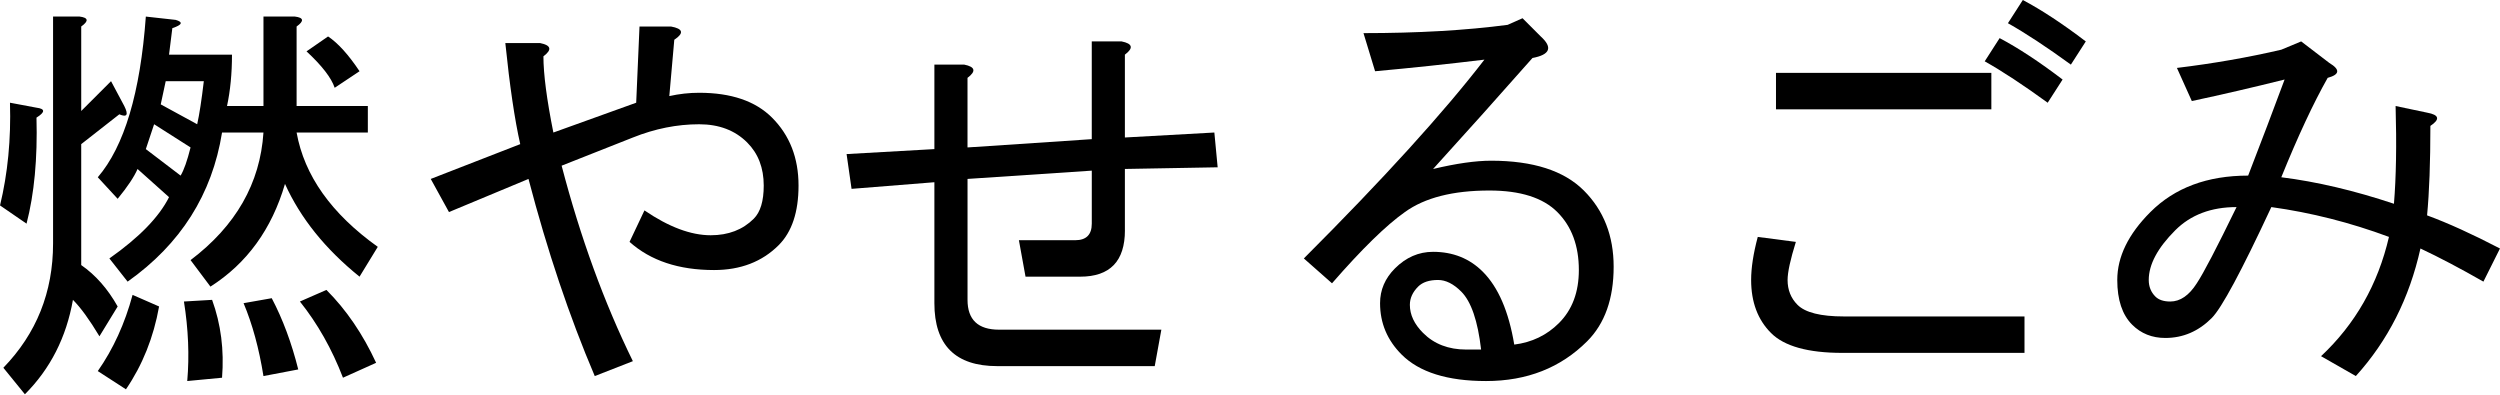
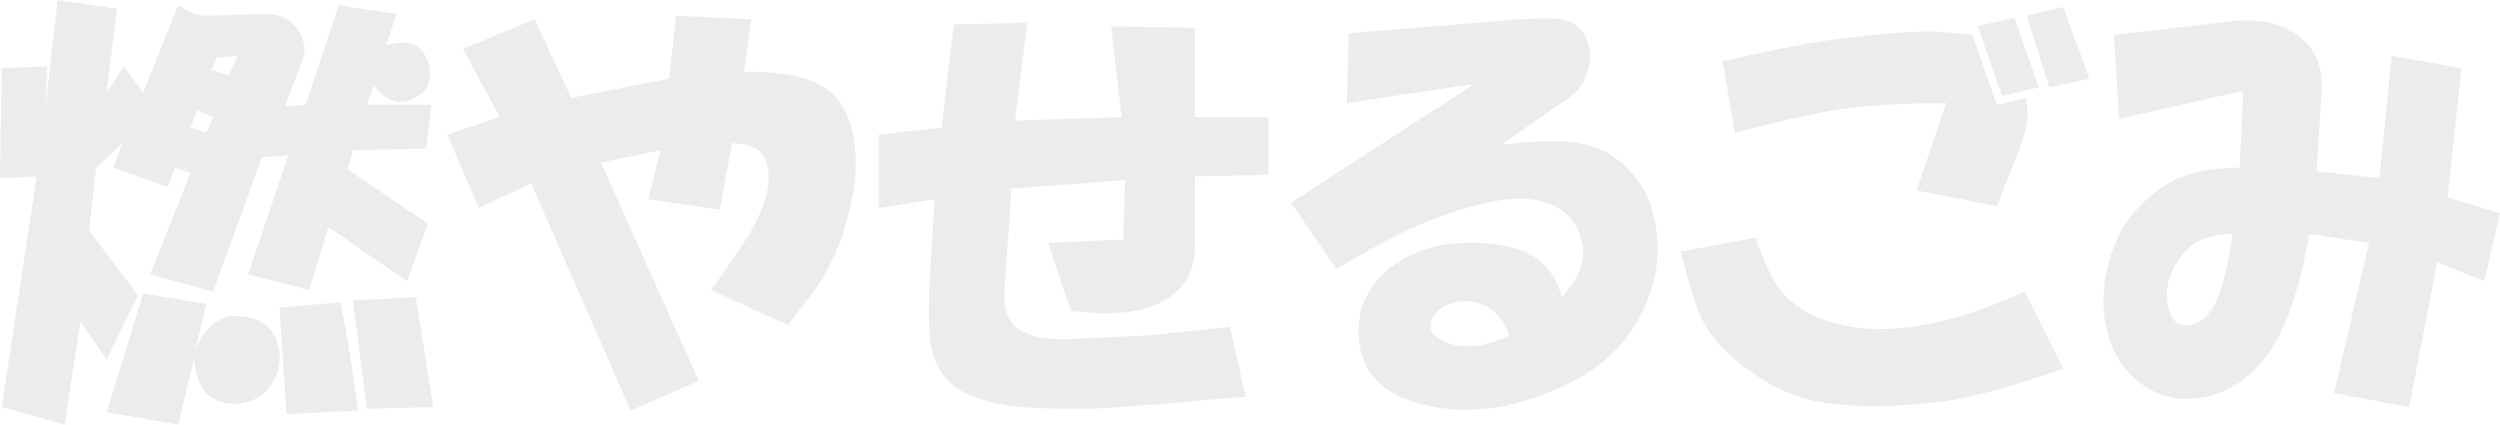
- <svg xmlns="http://www.w3.org/2000/svg" width="66.543mm" height="10.495mm" viewBox="0 0 235.781 37.188" id="svg2" version="1.1">
-   <defs id="defs4" />
-   <g id="layer1" transform="translate(-42.34375,-236.3359)">
-     <g style="font-style:normal;font-variant:normal;font-weight:normal;font-stretch:normal;font-size:40px;line-height:125%;font-family:sans-serif;-inkscape-font-specification:'sans-serif, Normal';text-align:start;letter-spacing:0px;word-spacing:0px;writing-mode:lr-tb;text-anchor:start;fill:#000000;fill-opacity:1;stroke:none;stroke-width:1px;stroke-linecap:butt;stroke-linejoin:miter;stroke-opacity:1" id="flowRoot3336">
-       <path d="m 76.25,262.43 q -4.844,-3.906 -7.031,-8.75 -1.875,6.406 -7.031,9.688 l -1.875,-2.5 q 6.406,-4.844 6.875,-12.031 l -3.906,0 q -1.406,8.75 -8.906,14.062 l -1.719,-2.188 q 4.219,-2.969 5.625,-5.781 l -2.969,-2.656 q -0.469,1.094 -1.875,2.812 l -1.875,-2.031 q 3.75,-4.375 4.531,-15.156 l 2.812,0.312 q 1.094,0.312 -0.312,0.781 l -0.312,2.5 5.938,0 q 0,2.656 -0.469,4.844 l 3.438,0 0,-8.438 2.969,0 q 1.25,0.156 0.156,0.938 l 0,7.5 6.719,0 0,2.5 -6.719,0 q 1.094,6.094 7.656,10.781 L 76.25,262.43 Z M 60,272.273 q 0.312,-3.594 -0.312,-7.5 l 2.656,-0.156 q 1.25,3.438 0.938,7.344 L 60,272.273 Z m -2.656,-7.031 q -0.781,4.375 -3.125,7.812 l -2.656,-1.719 q 2.188,-3.125 3.281,-7.188 l 2.5,1.094 z M 59.375,252.898 q 0.469,-0.781 0.938,-2.656 l -3.438,-2.188 -0.781,2.344 3.281,2.5 z m -13.594,-6.406 q 1.25,0.156 0,0.938 0.156,5.781 -0.938,10 l -2.5,-1.719 q 1.094,-4.531 0.938,-9.688 l 2.5,0.469 z m 7.031,-2.5 1.25,2.344 q 0.625,1.25 -0.469,0.781 L 50,249.93 l 0,11.406 q 2.031,1.406 3.438,3.906 l -1.719,2.812 q -1.406,-2.344 -2.5,-3.438 -0.938,5.312 -4.531,8.906 l -2.031,-2.5 q 4.688,-4.844 4.688,-11.719 l 0,-21.406 2.5,0 q 1.25,0.156 0.156,0.938 l 0,7.969 2.812,-2.812 z m 20.469,-4.219 q 1.406,0.938 2.969,3.281 l -2.344,1.562 Q 73.438,243.211 71.25,241.18 l 2.031,-1.406 z m -15.312,4.219 -0.469,2.188 3.438,1.875 q 0.312,-1.406 0.625,-4.062 l -3.594,0 z m 16.719,27.969 q -1.562,-4.062 -4.062,-7.188 l 2.5,-1.094 q 2.812,2.812 4.688,6.875 l -3.125,1.406 z m -6.719,-7.5 q 1.562,2.969 2.5,6.719 l -3.281,0.625 q -0.625,-3.906 -1.875,-6.875 l 2.656,-0.469 z" id="path3345" />
-       <path d="M 91.406,249.93 Q 90.625,246.492 90,240.398 l 3.281,0 q 1.562,0.312 0.312,1.25 0,2.5 0.938,7.188 l 7.812,-2.812 0.312,-7.188 2.969,0 q 1.719,0.312 0.312,1.25 l -0.469,5.312 q 1.406,-0.312 2.812,-0.312 4.531,0 6.875,2.344 2.5,2.5 2.5,6.406 0,3.75 -1.875,5.625 -2.344,2.344 -6.094,2.344 -5,0 -7.969,-2.656 l 1.406,-2.969 q 3.438,2.344 6.25,2.344 2.5,0 4.062,-1.562 0.938,-0.938 0.938,-3.125 0,-2.5 -1.562,-4.062 -1.719,-1.719 -4.531,-1.719 -3.125,0 -6.25,1.25 l -6.719,2.656 q 2.656,10.156 6.719,18.438 l -3.594,1.406 q -3.594,-8.438 -6.25,-18.594 l -7.5,3.125 -1.719,-3.125 8.438,-3.281 z" id="path3347" />
-       <path d="m 148.438,258.055 q 0,4.375 -4.219,4.375 l -5.156,0 -0.625,-3.438 5.312,0 q 1.562,0 1.562,-1.562 l 0,-5 -11.719,0.781 0,11.406 q 0,2.812 2.969,2.812 l 15.312,0 -0.625,3.438 -14.844,0 q -5.938,0 -5.938,-5.938 l 0,-11.406 -7.812,0.625 -0.469,-3.281 8.281,-0.469 0,-7.969 2.812,0 q 1.562,0.312 0.312,1.25 l 0,6.562 11.719,-0.781 0,-9.219 2.812,0 q 1.562,0.312 0.312,1.25 l 0,7.812 8.438,-0.469 0.312,3.281 -8.75,0.156 0,5.781 z" id="path3349" />
-       <path d="m 185.156,268.836 q 2.5,-0.312 4.219,-2.031 1.875,-1.875 1.875,-5 0,-3.438 -2.031,-5.469 -2.031,-2.031 -6.406,-2.031 -5.156,0 -7.969,2.031 -2.656,1.875 -6.875,6.719 l -2.656,-2.344 q 11.25,-11.25 17.031,-18.75 -5.156,0.625 -10.312,1.094 l -1.094,-3.594 q 7.656,0 13.594,-0.781 l 1.406,-0.625 1.719,1.719 q 1.719,1.562 -0.781,2.031 -4.688,5.312 -9.375,10.469 3.281,-0.781 5.469,-0.781 5.938,0 8.75,2.812 2.812,2.812 2.812,7.188 0,4.531 -2.5,7.031 -3.75,3.75 -9.531,3.75 -5.469,0 -7.969,-2.5 -2.031,-2.031 -2.031,-4.844 0,-1.875 1.406,-3.281 1.562,-1.562 3.594,-1.562 2.812,0 4.688,1.875 2.188,2.188 2.969,6.875 z m -3.125,0.469 q -0.469,-4.062 -1.875,-5.469 -1.094,-1.094 -2.188,-1.094 -1.25,0 -1.875,0.625 -0.781,0.781 -0.781,1.719 0,1.406 1.25,2.656 1.562,1.562 4.062,1.562 0.625,0 1.406,0 z" id="path3351" />
-       <path d="m 233.281,266.18 0,3.438 -17.188,0 q -4.844,0 -6.719,-1.875 -1.875,-1.875 -1.875,-5 0,-1.719 0.625,-4.062 l 3.594,0.469 q -0.781,2.5 -0.781,3.594 0,1.406 0.938,2.344 1.094,1.094 4.375,1.094 l 17.031,0 z m -23.438,-19.531 0,-3.438 20.312,0 0,3.438 -20.312,0 z m 23.281,-10.312 q 2.656,1.406 5.938,3.906 l -1.406,2.188 q -3.438,-2.5 -5.938,-3.906 l 1.406,-2.188 z m -2.188,3.594 q 2.656,1.406 5.938,3.906 l -1.406,2.188 q -3.438,-2.5 -5.938,-3.906 l 1.406,-2.188 z" id="path3353" />
-       <path d="m 270.625,259.773 q -1.562,7.031 -6.094,12.031 l -3.281,-1.875 q 4.844,-4.531 6.406,-11.25 -5.469,-2.031 -11.094,-2.812 -4.219,9.062 -5.625,10.469 -1.875,1.875 -4.375,1.875 -1.875,0 -3.125,-1.25 -1.406,-1.406 -1.406,-4.219 0,-3.281 3.125,-6.406 3.438,-3.438 9.219,-3.438 1.875,-4.844 3.438,-9.062 -4.375,1.094 -8.75,2.031 l -1.406,-3.125 q 5.156,-0.625 9.844,-1.719 l 1.875,-0.781 2.656,2.031 q 1.562,0.938 -0.156,1.406 -2.031,3.594 -4.375,9.375 5,0.625 10.625,2.5 0.312,-3.75 0.156,-9.219 l 2.969,0.625 q 1.719,0.312 0.312,1.25 0,5.156 -0.312,8.438 2.969,1.094 6.875,3.125 l -1.562,3.125 q -3.281,-1.875 -5.938,-3.125 z m -17.344,-3.906 q -3.594,0 -5.781,2.188 -2.5,2.5 -2.5,4.688 0,0.938 0.625,1.562 0.469,0.469 1.406,0.469 1.406,0 2.5,-1.719 0.938,-1.406 3.75,-7.188 z" id="path3355" />
+ <svg xmlns="http://www.w3.org/2000/svg" xmlns:xlink="http://www.w3.org/1999/xlink" width="31.552mm" height="5.358mm" viewBox="0 0 111.797 18.984" id="svg2" version="1.1">
+   <defs id="defs4">
+     <linearGradient id="linearGradient4144">
+       <stop style="stop-color:#000000;stop-opacity:1;" offset="0" id="stop4146" />
+       <stop style="stop-color:#000000;stop-opacity:0;" offset="1" id="stop4148" />
+     </linearGradient>
+     <linearGradient xlink:href="#linearGradient4144" id="linearGradient4150" x1="82.67" y1="343.764" x2="195.467" y2="343.764" gradientUnits="userSpaceOnUse" />
+   </defs>
+   <g id="layer1" transform="translate(-83.16992,-334.2715)">
+     <g style="font-style:normal;font-variant:normal;font-weight:normal;font-stretch:normal;font-size:20px;line-height:125%;font-family:HGPSoeiKakupoptai;-inkscape-font-specification:'HGPSoeiKakupoptai, Normal';text-align:start;letter-spacing:0px;word-spacing:0px;writing-mode:lr-tb;text-anchor:start;fill:#000000;fill-opacity:0.078;stroke:none;stroke-width:1px;stroke-linecap:butt;stroke-linejoin:miter;stroke-opacity:1" id="flowRoot3336">
+       <path d="m 83.248,352.475 1.562,-10.312 -1.641,0.078 0.078,-4.922 2.031,-0.078 -0.078,1.875 0.547,-4.844 2.656,0.391 -0.469,3.75 0.781,-1.172 0.859,1.172 1.562,-3.906 q 0.781,0.469 1.172,0.469 l 2.812,-0.078 q 0.781,0 1.25,0.547 0.625,0.781 0.312,1.562 l -0.781,2.031 0.938,-0.078 1.484,-4.453 2.578,0.391 -0.469,1.406 q 1.25,-0.391 1.719,0.391 0.312,0.547 0.234,1.094 -0.078,0.547 -0.547,0.781 -1.016,0.703 -1.953,-0.469 l -0.312,0.859 2.891,0 -0.234,1.953 -3.281,0.078 -0.234,0.859 3.594,2.422 -0.938,2.578 -3.516,-2.422 -0.859,2.812 -2.734,-0.703 1.797,-5.312 -1.172,0.078 -2.188,6.016 -2.812,-0.781 1.797,-4.531 -0.703,-0.234 -0.312,0.859 -2.422,-0.859 0.391,-1.094 -1.172,1.094 -0.312,2.812 2.188,2.891 -1.406,2.891 -1.172,-1.719 -0.703,4.609 -2.812,-0.781 z m 6.328,-5.078 2.812,0.469 -0.469,2.031 q 0.703,-1.641 2.031,-1.484 1.562,0.156 1.719,1.641 0.078,0.859 -0.469,1.562 -0.547,0.625 -1.328,0.703 -0.938,0.078 -1.484,-0.469 -0.391,-0.391 -0.547,-1.484 l -0.703,2.891 -3.203,-0.547 1.641,-5.312 z m 2.812,-7.188 0.312,-0.703 -0.703,-0.312 -0.312,0.781 0.703,0.234 z m 1.016,-2.578 0.391,-0.859 -0.938,0.078 -0.234,0.547 0.781,0.234 z m 5,10.156 q 0.469,2.422 0.781,4.844 l -3.203,0.156 -0.312,-4.766 2.734,-0.234 z m 3.359,-0.234 0.781,4.922 -2.969,0.078 -0.625,-4.844 2.812,-0.156 z" style="fill:#000000;fill-opacity:0.078;stroke:none;stroke-opacity:1" id="path4143" />
+       <path d="m 105.514,339.506 -1.641,-3.047 3.203,-1.328 1.641,3.516 4.375,-0.859 0.312,-2.812 3.359,0.156 -0.312,2.344 q 1.797,0 2.734,0.312 1.484,0.469 1.953,1.875 0.703,1.953 -0.234,4.922 -0.391,1.328 -1.25,2.578 -0.391,0.547 -1.25,1.641 l -3.438,-1.562 q 1.25,-1.719 1.797,-2.656 1.016,-1.797 0.703,-2.969 -0.234,-0.938 -1.562,-0.938 l -0.547,2.969 -3.203,-0.469 0.547,-2.188 -2.656,0.547 2.031,4.531 2.344,5.234 -3.047,1.328 -4.453,-10.156 -2.344,1.094 -1.406,-3.281 2.344,-0.781 z" style="fill:#000000;fill-opacity:0.078;stroke:none;stroke-opacity:1" id="path4145" />
+       <path d="m 125.279,339.975 0.547,-4.609 3.281,-0.078 -0.547,4.375 4.766,-0.156 -0.469,-4.062 3.75,0.078 0,3.984 3.281,0 0,2.578 -3.281,0.078 0,3.125 q 0,1.562 -1.25,2.344 -0.859,0.547 -2.109,0.625 -0.703,0.078 -2.188,-0.078 l -1.016,-3.047 3.359,-0.156 0.078,-2.656 -5.078,0.391 -0.312,4.531 q -0.078,1.328 0.703,1.797 0.781,0.469 2.188,0.391 l 3.516,-0.156 3.672,-0.391 0.703,3.125 -1.797,0.156 q -4.375,0.391 -5.469,0.391 -1.797,0 -2.812,-0.078 -2.031,-0.234 -2.969,-0.938 -0.781,-0.625 -1.016,-1.797 -0.156,-0.781 -0.078,-2.734 l 0.234,-3.828 -2.5,0.391 0,-3.281 2.812,-0.312 z" style="fill:#000000;fill-opacity:0.078;stroke:none;stroke-opacity:1" id="path4147" />
+       <path d="m 149.107,338.021 -5.703,0.859 0.078,-3.125 7.734,-0.625 q 1.094,-0.078 1.719,0 0.703,0.078 1.094,0.703 0.391,0.703 0.156,1.563 -0.234,0.859 -0.859,1.25 l -3.047,2.109 q 1.797,-0.234 3.047,-0.156 1.484,0.156 2.422,1.016 1.25,1.094 1.484,2.891 0.234,1.641 -0.391,3.203 -1.016,2.578 -3.75,3.828 -1.875,0.859 -3.516,1.016 -1.719,0.156 -3.203,-0.312 -2.188,-0.703 -2.422,-2.656 -0.234,-2.031 1.406,-3.359 1.016,-0.781 2.422,-1.016 1.641,-0.234 3.125,0.156 1.641,0.469 2.109,2.188 1.094,-1.172 0.938,-2.266 -0.234,-1.484 -1.641,-1.953 -1.172,-0.391 -2.969,0.078 -1.875,0.469 -3.594,1.328 -1.094,0.547 -2.813,1.562 l -2.031,-2.969 8.203,-5.312 z m -1.016,11.641 q 1.094,0.312 2.578,-0.391 -0.391,-1.016 -1.094,-1.328 -0.625,-0.312 -1.328,-0.156 -0.703,0.156 -1.016,0.703 -0.391,0.781 0.859,1.172 z" style="fill:#000000;fill-opacity:0.078;stroke:none;stroke-opacity:1" id="path4149" />
+       <path d="m 161.686,344.896 q 0.547,1.641 1.094,2.344 0.625,0.781 1.719,1.25 2.188,0.859 5.078,0.234 1.641,-0.312 4.141,-1.406 l 1.719,3.438 q -3.281,1.172 -5.469,1.484 -3.203,0.391 -5.469,0 -2.031,-0.391 -3.906,-2.031 -1.094,-0.938 -1.562,-2.266 -0.312,-0.859 -0.703,-2.422 l 3.359,-0.625 z m 7.813,-9.219 q 0.547,0 1.875,0.156 l 1.094,3.125 1.328,-0.312 q 0.078,0.938 0,1.172 -0.078,0.469 -0.312,1.094 l -1.016,2.578 -3.594,-0.703 1.328,-3.906 q -2.578,0 -4.375,0.234 -1.484,0.156 -5.078,1.094 l -0.547,-3.203 q 3.438,-0.781 5.312,-1.016 2.578,-0.312 3.984,-0.312 z m 3.75,-0.625 1.094,3.125 -1.641,0.391 -1.094,-3.125 1.641,-0.391 z m 2.188,-0.469 1.172,3.203 -1.797,0.391 -1.016,-3.203 1.641,-0.391 z" style="fill:#000000;fill-opacity:0.078;stroke:none;stroke-opacity:1" id="path4151" />
+       <path d="m 183.482,338.334 -5.547,1.25 -0.234,-3.75 5.391,-0.625 q 1.719,-0.156 2.812,0.625 1.172,0.859 1.094,2.5 l -0.234,3.594 2.812,0.312 0.547,-5.469 3.125,0.547 -0.625,5.781 2.344,0.703 -0.703,3.047 -2.109,-0.859 -1.25,6.484 -3.359,-0.625 1.562,-6.719 -2.656,-0.391 q -0.547,2.812 -1.172,4.141 -1.094,2.422 -3.125,3.047 -2.109,0.625 -3.672,-0.859 -1.172,-1.172 -1.25,-3.203 0,-1.953 0.938,-3.516 1.016,-1.484 2.422,-2.109 1.094,-0.469 2.734,-0.469 l 0.156,-3.438 z m -0.938,8.672 q 0.234,-0.703 0.469,-2.266 -1.562,0 -2.266,0.938 -0.859,1.094 -0.625,2.266 0.234,1.172 1.25,0.781 0.781,-0.312 1.172,-1.719 z" style="fill:#000000;fill-opacity:0.078;stroke:none;stroke-opacity:1" id="path4153" />
    </g>
  </g>
</svg>
